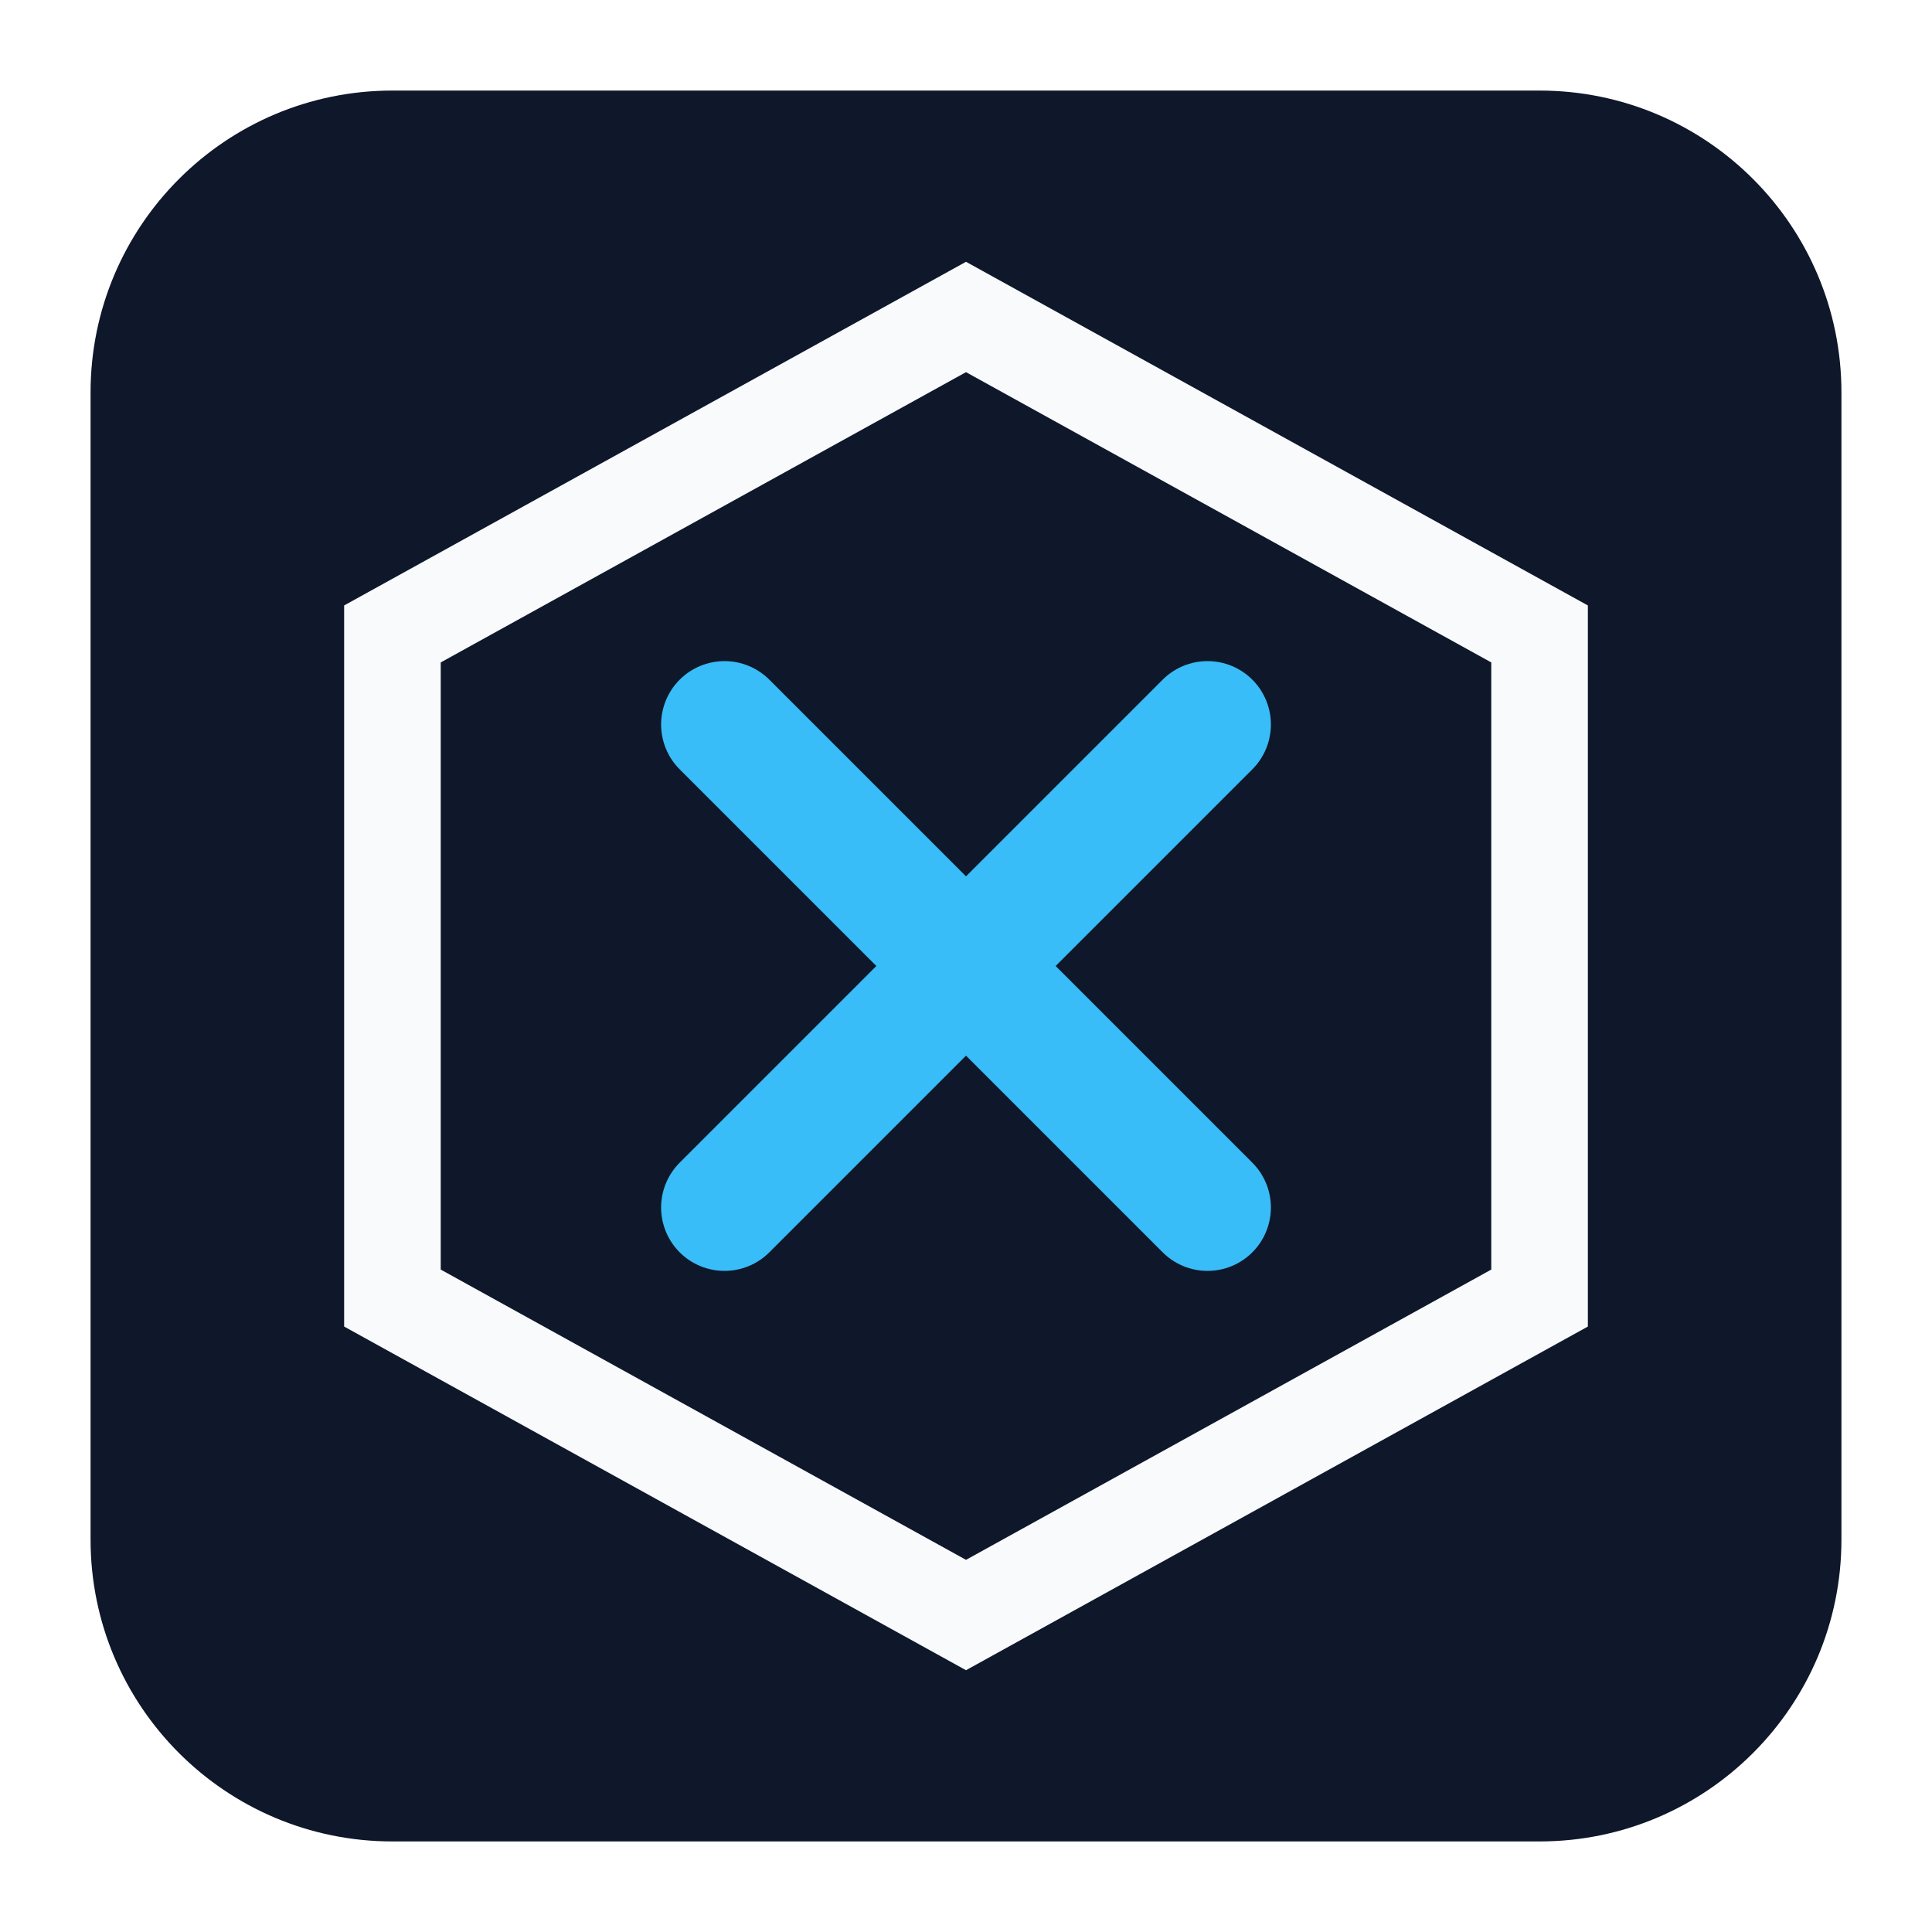
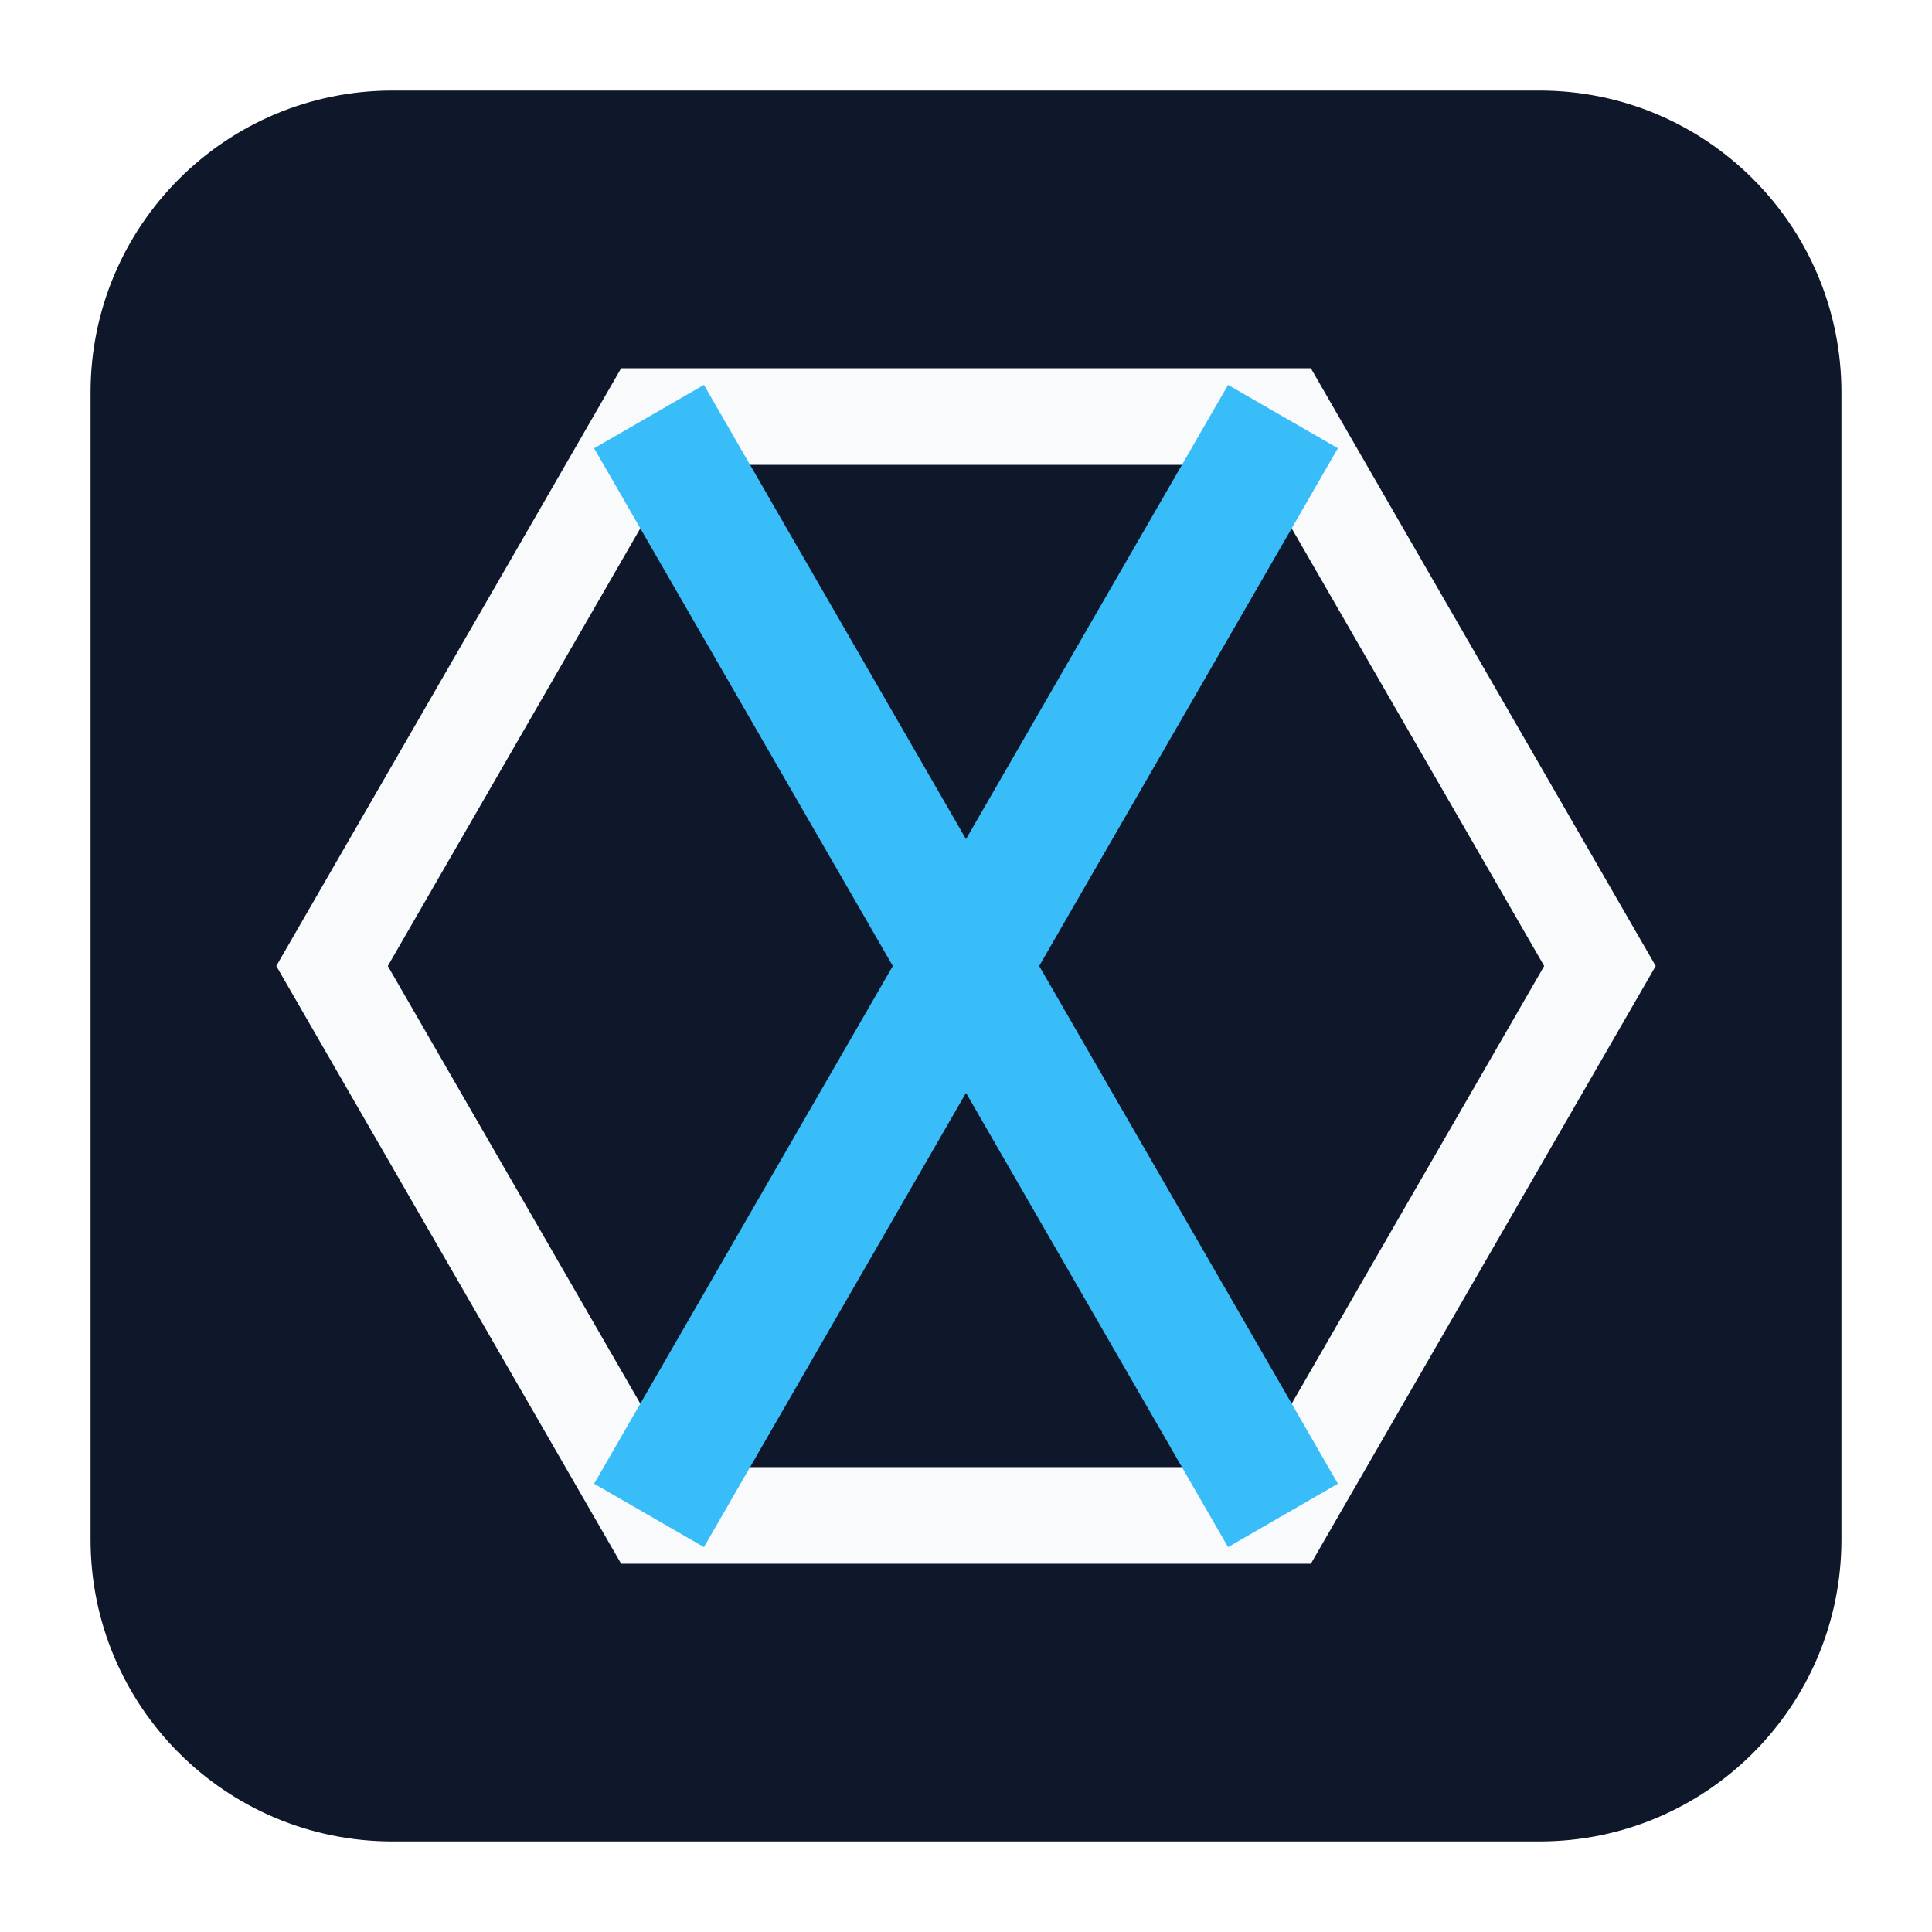
<svg xmlns="http://www.w3.org/2000/svg" viewBox="0 0 64 64">
  <rect x="3" y="3" width="58" height="58" rx="10" fill="#0f172a" />
-   <polygon points="32,10.5 51,21 51,43 32,53.5 13,43 13,21" fill="none" stroke="#f8fafc" stroke-width="3.2" stroke-linejoin="miter" />
-   <line x1="24" y1="24" x2="40" y2="40" stroke="#38bdf8" stroke-width="4.2" stroke-linecap="round" />
-   <line x1="40" y1="24" x2="24" y2="40" stroke="#38bdf8" stroke-width="4.2" stroke-linecap="round" />
+   <polygon points="53.0,32.0 42.5,50.2 21.5,50.2 11.0,32.0 21.5,13.8 42.5,13.8" fill="none" stroke="#f8fafc" stroke-width="3.2" stroke-linejoin="miter" />
+   <line x1="42.5" y1="13.8" x2="21.5" y2="50.2" stroke="#38bdf8" stroke-width="4.2" stroke-linecap="butt" />
+   <line x1="21.5" y1="13.8" x2="42.5" y2="50.2" stroke="#38bdf8" stroke-width="4.2" stroke-linecap="butt" />
</svg>
